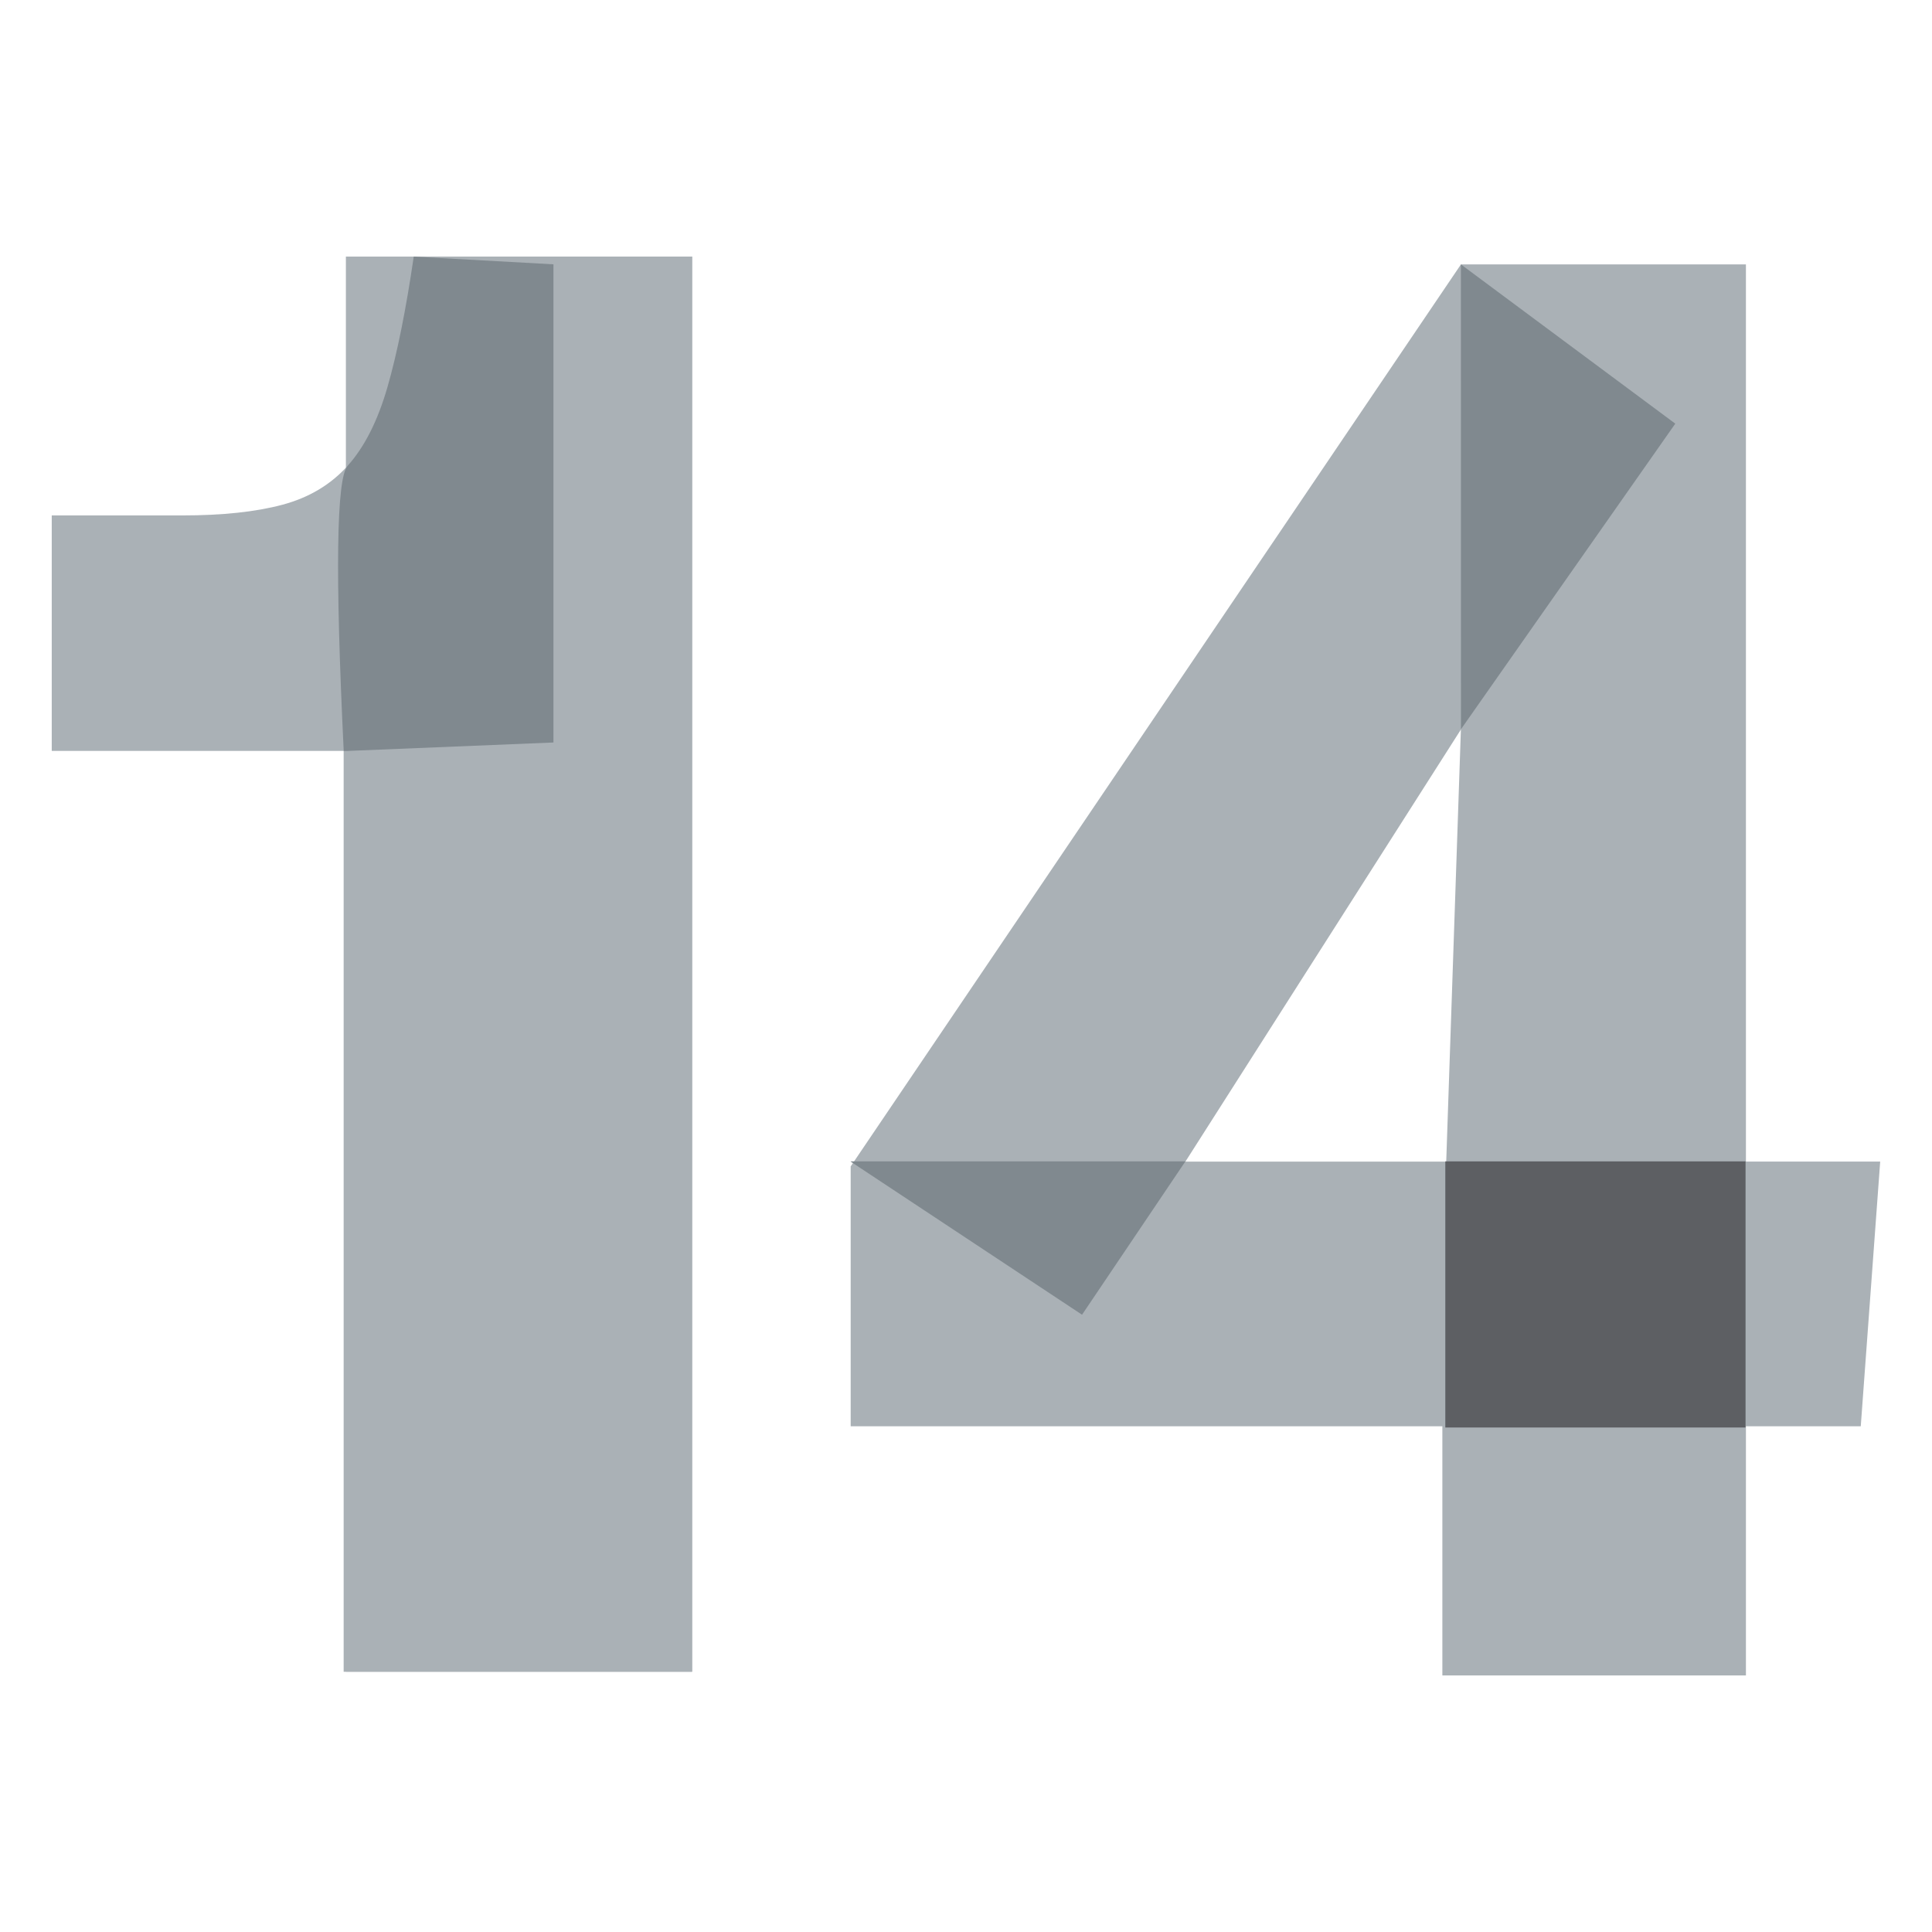
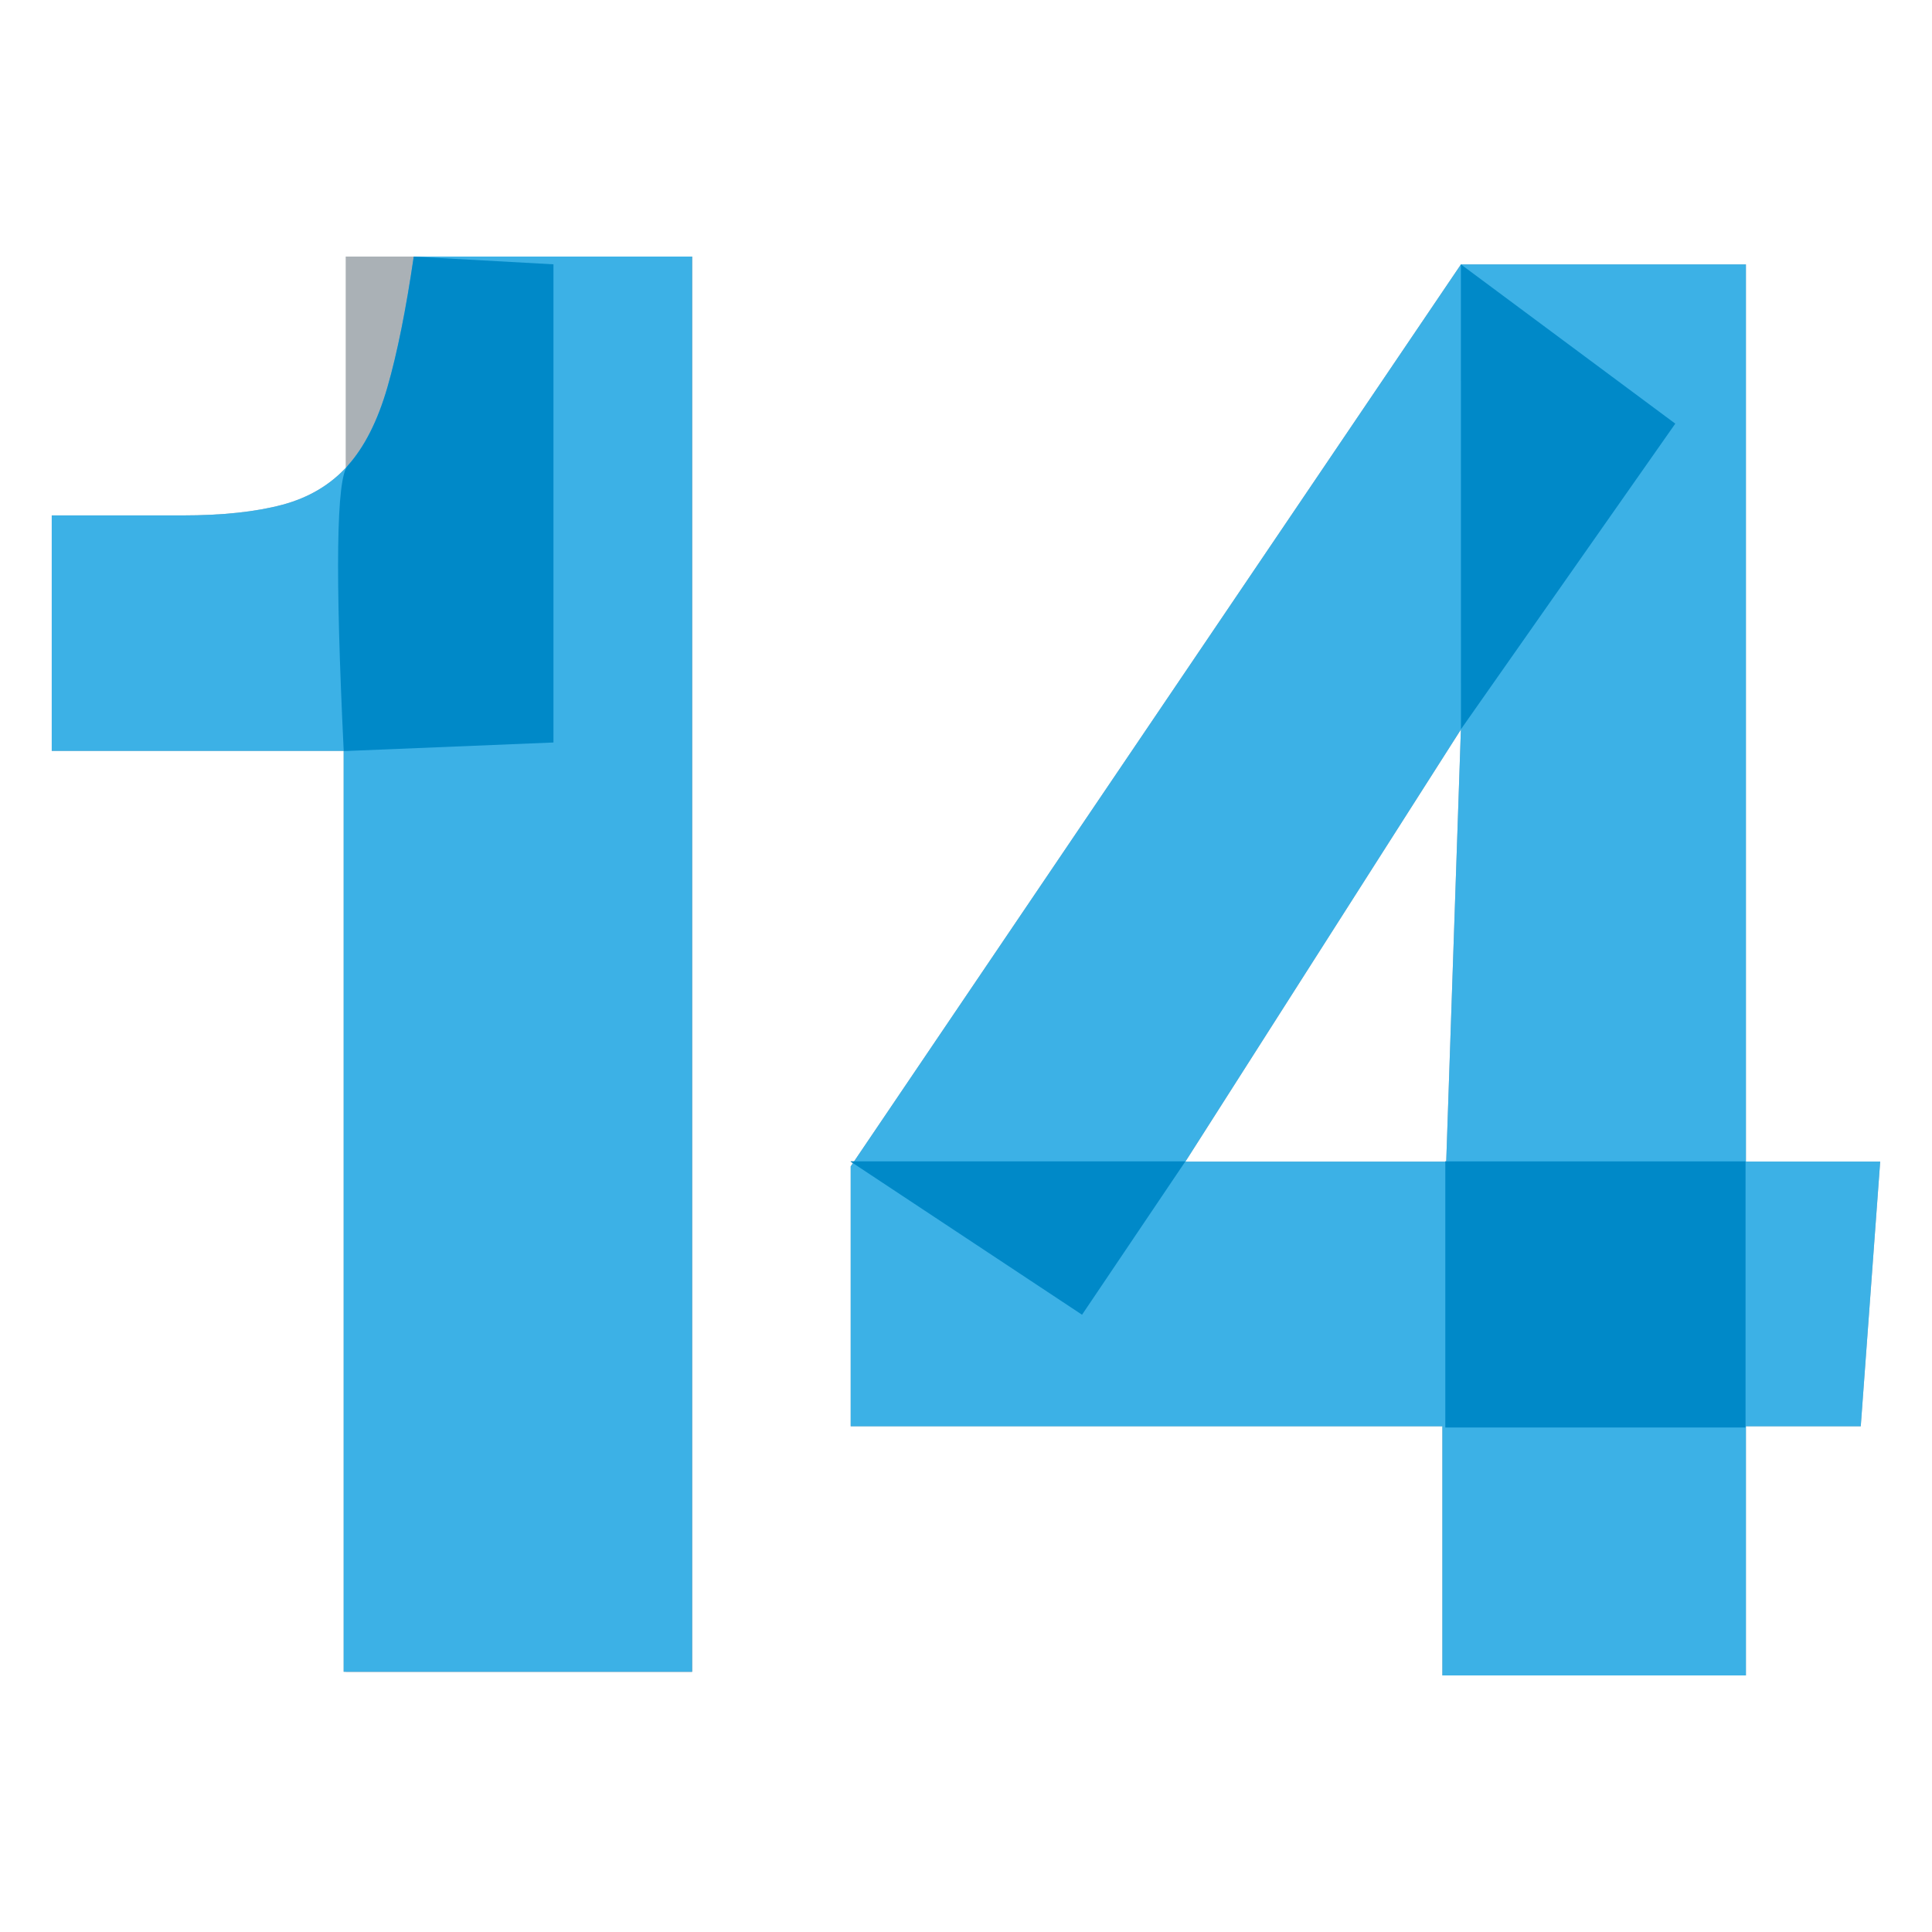
<svg xmlns="http://www.w3.org/2000/svg" width="32" height="32">
  <g id="donumenta" fill="none" fill-rule="evenodd">
    <path fill="#AAB1B6" d="M5.729 4.25h5.735v23.439H5.729z" />
    <path d="M11.463 27.69V4.25h-4.61c-.129.881-.274 1.601-.435 2.16-.161.559-.381.994-.66 1.305-.28.312-.64.527-1.08.645-.441.118-.994.177-1.66.177H.857v3.9h4.835V27.69h5.77z" fill="#AAB1B6" fill-rule="nonzero" />
    <path d="M9.167 12.298v-7.92L6.853 4.25c-.129.881-.274 1.601-.435 2.16-.161.559-.381.994-.66 1.305-.187.208-.208 1.782-.065 4.723h.064l3.41-.14z" fill="#80898F" fill-rule="nonzero" />
    <path d="M28.918 4.379v14.86h2.224l-.322 4.385h-1.902v4.126H23.89v-4.126h-9.8v-4.305l10.108-14.94h4.721zm-4.72 7.703-4.564 7.158h4.32l.243-7.158z" fill="#AAB1B6" fill-rule="nonzero" />
    <path fill="#80898F" d="m24.197 4.379 3.551 2.638-3.55 5.062z" />
    <path fill="#80898F" fill-rule="nonzero" d="M14.09 19.236h5.544l-1.712 2.54-3.832-2.536z" />
    <path fill="#5D5F63" d="M23.939 19.236h4.973v4.408h-4.973z" />
  </g>
+   <g id="active" fill="none" fill-rule="evenodd">
+     <path fill="#AAB1B6" d="M5.729 4.25h5.735v23.439H5.729z" />
+     <path d="M11.463 27.69V4.25h-4.61c-.129.881-.274 1.601-.435 2.16-.161.559-.381.994-.66 1.305-.28.312-.64.527-1.08.645-.441.118-.994.177-1.66.177H.857v3.9h4.835V27.69h5.77z" fill="#3CB1E6" fill-rule="nonzero" />
+     <path d="M9.167 12.298v-7.92L6.853 4.25c-.129.881-.274 1.601-.435 2.16-.161.559-.381.994-.66 1.305-.187.208-.208 1.782-.065 4.723h.064l3.41-.14z" fill="#0089C8" fill-rule="nonzero" />
+     <path d="M28.918 4.379v14.86h2.224l-.322 4.385h-1.902v4.126H23.89v-4.126h-9.8v-4.305l10.108-14.94h4.721zm-4.72 7.703-4.564 7.158h4.32l.243-7.158z" fill="#3CB1E6" fill-rule="nonzero" />
+     <path fill="#0089C8" d="m24.197 4.379 3.551 2.638-3.55 5.062z" />
+     <path fill="#0089C8" fill-rule="nonzero" d="M14.09 19.236h5.544l-1.712 2.54-3.832-2.536z" />
+     <path fill="#0089C8" d="M23.939 19.236h4.973v4.408h-4.973z" />
+   </g>
</svg>
